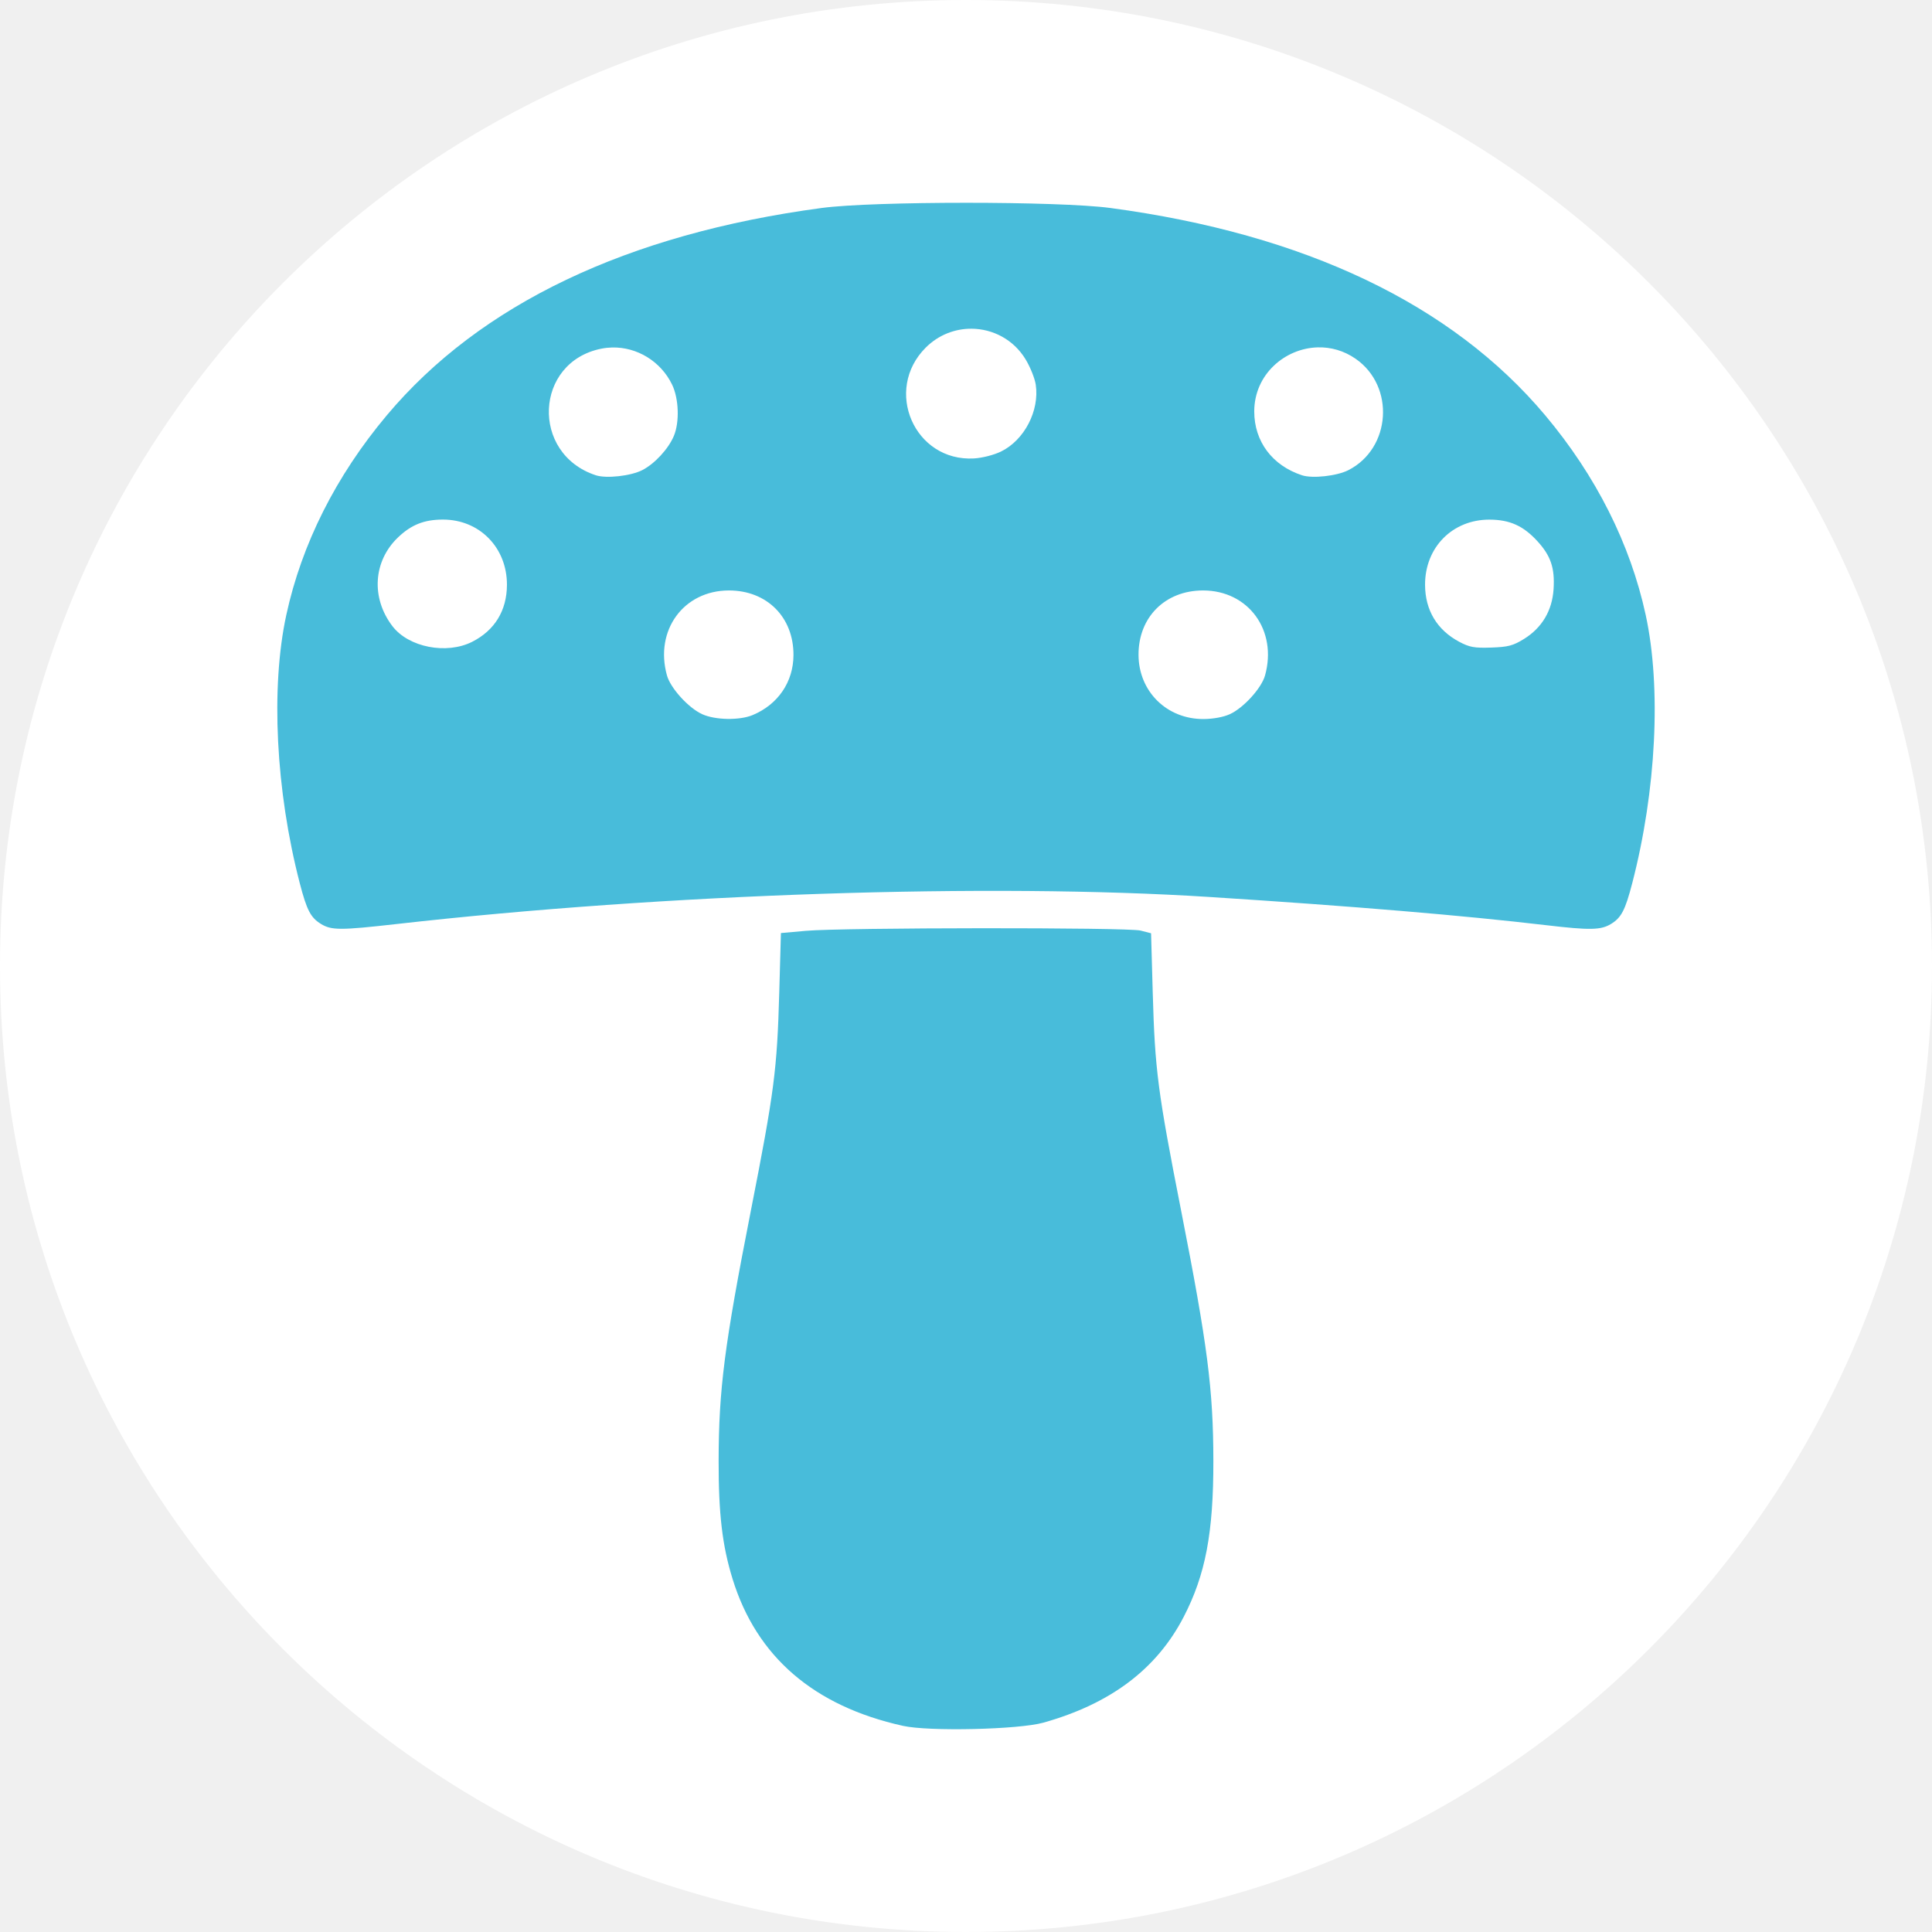
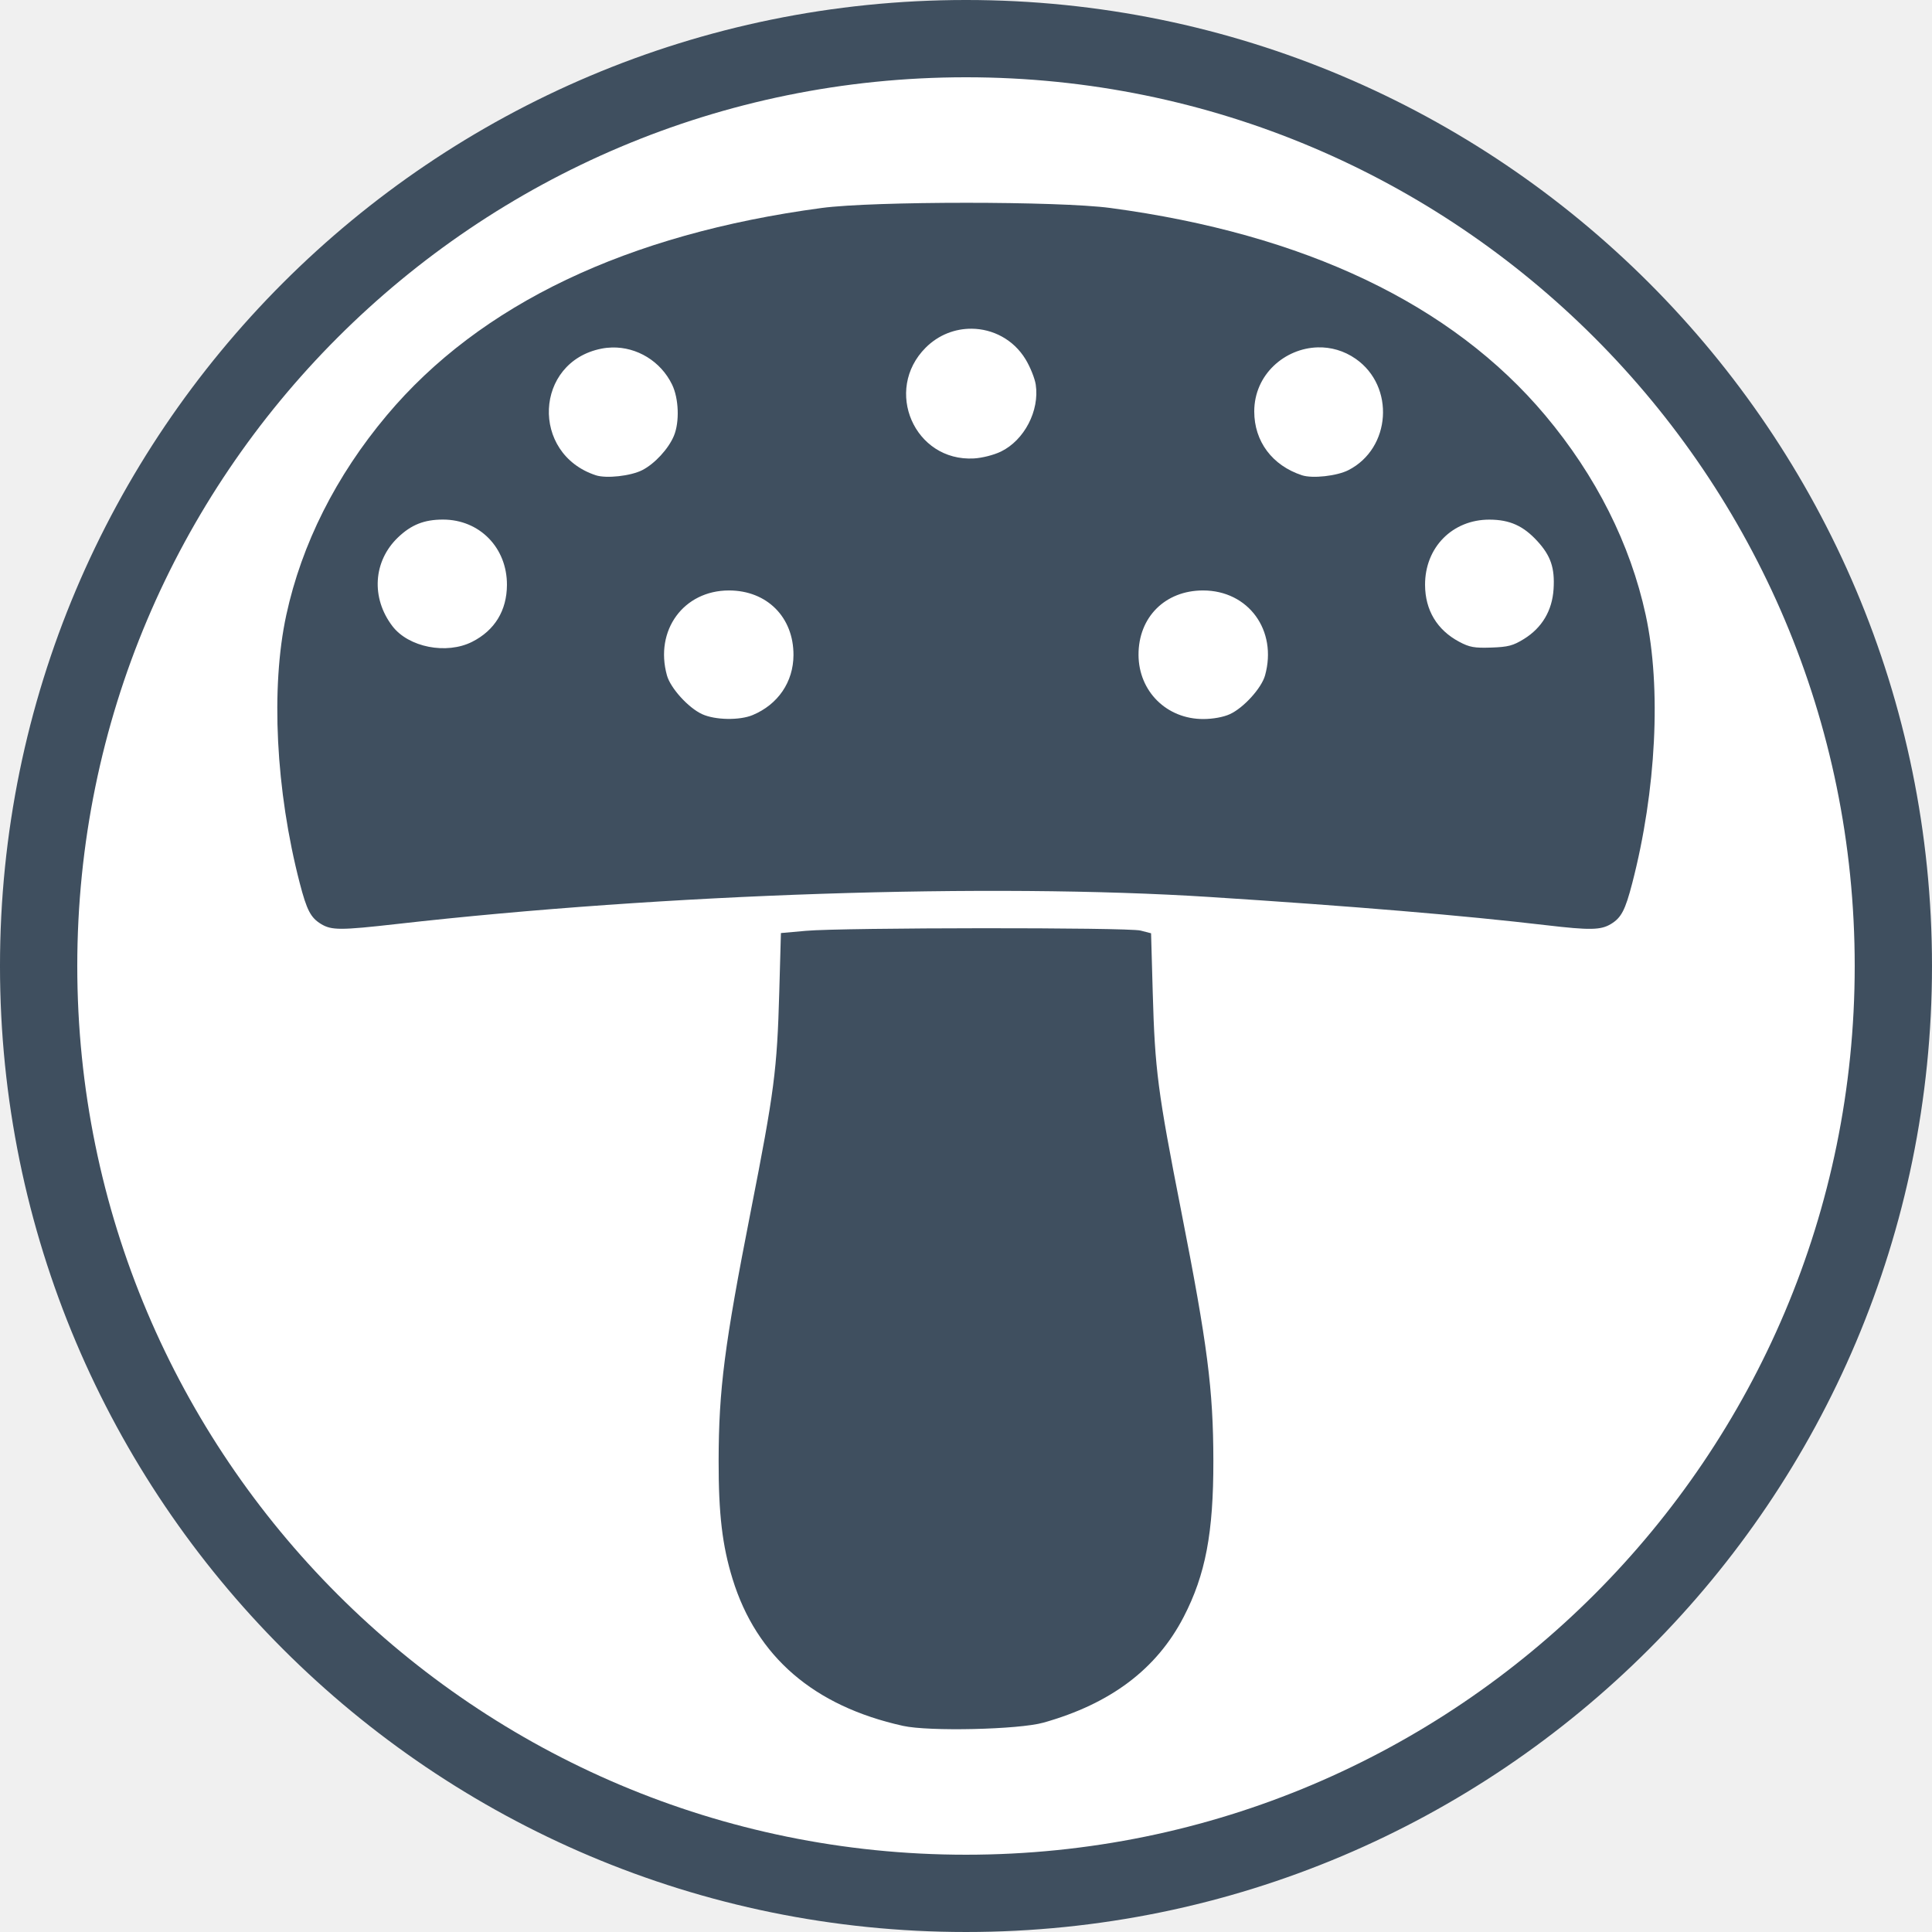
<svg xmlns="http://www.w3.org/2000/svg" width="100mm" height="100mm" viewBox="0 0 100 100" version="1.1" id="svg8">
  <defs id="defs2" />
  <g id="layer1" style="display:inline" transform="translate(274.7037,-133.3042)">
    <g id="g68">
      <g id="g72">
-         <circle style="fill:#ffffff;fill-opacity:1;stroke:none;stroke-width:0.132" id="path1439" cx="-224.704" cy="183.304" r="50" />
+         <circle style="fill:#ffffff;fill-opacity:1;stroke:#3f4f5f;stroke-width:4" id="path1439" cx="-224.704" cy="183.304" r="48" />
      </g>
    </g>
    <g id="g76" transform="matrix(0.5135592,0,0,0.5135592,7.365839,90.01212)">
-       <path id="path59" d="m -458.235,258.241 c -8.987,-1.991 -14.757,-6.965 -17.176,-14.806 -1.039,-3.367 -1.414,-6.549 -1.405,-11.917 0.012,-7.192 0.584,-11.638 3.236,-25.135 2.376,-12.091 2.654,-14.231 2.875,-22.093 l 0.167,-5.953 2.514,-0.224 c 3.747,-0.334 32.454,-0.356 33.734,-0.026 l 1.058,0.273 0.167,5.942 c 0.221,7.85 0.5,9.995 2.875,22.081 2.652,13.498 3.224,17.943 3.236,25.135 0.012,7.266 -0.791,11.491 -2.992,15.743 -2.721,5.255 -7.357,8.75 -14.133,10.656 -2.489,0.7 -11.527,0.907 -14.155,0.325 z" style="fill:#48bcda;stroke-width:0.265" />
-       <path id="path57" transform="matrix(0.2645833,0,0,0.2645833,-274.7037,133.3042)" d="m -669.66,-107.973 c -22.573,0 -45.146,0.661 -55,1.98 -74.046,9.918 -130.116,36.659 -165.66,79.008 -19.335,23.037 -32.401,49.002 -38.258,76.035 -5.991,27.654 -4.023,66.866 5.129,102.148 2.667,10.282 4.157,13.144 8.088,15.541 4.015,2.447 7.38,2.448 28.955,0.008 102.18,-11.559 225.832,-15.658 309.746,-10.27 54.5,3.5 96.382,7.012 128,10.732 16.703,1.965 20.835,1.886 24.701,-0.471 3.931,-2.397 5.421,-5.259 8.088,-15.541 9.152,-35.283 11.12,-74.495 5.129,-102.148 -5.857,-27.034 -18.922,-52.998 -38.258,-76.035 -35.545,-42.349 -91.614,-69.09 -165.66,-79.008 -9.854,-1.32 -32.427,-1.98 -55,-1.98 z m 2.15,47.969 c 8.04,0.063 15.952,4.083 20.559,11.684 1.765,2.912 3.503,7.241 3.859,9.621 1.489,9.932 -4.367,21.185 -13.268,25.494 -2.721,1.317 -7.142,2.442 -10.287,2.617 -22.654,1.259 -34.53,-26.041 -18.361,-42.209 4.912,-4.912 11.245,-7.256 17.498,-7.207 z m 131.846,7.104 c 4.907,-0.13 9.949,1.22 14.48,4.385 15.011,10.482 13.447,34.092 -2.809,42.385 -4.38,2.235 -13.684,3.264 -17.674,1.955 -11.329,-3.715 -18.193,-12.888 -18.193,-24.311 0,-14.084 11.656,-24.082 24.195,-24.414 z m -268.812,0.045 c 9.469,-0.218 18.548,5.239 22.857,14.141 2.572,5.313 2.885,14.26 0.684,19.529 -2.07,4.954 -7.317,10.637 -12.057,13.055 -4.38,2.235 -13.684,3.264 -17.674,1.955 -24.952,-8.183 -23.416,-43.161 2.119,-48.232 1.356,-0.269 2.718,-0.416 4.07,-0.447 z m -64.412,65.555 c 13.941,0 24.429,10.725 24.361,24.91 -0.047,9.756 -4.656,17.293 -13.23,21.639 -9.77,4.951 -24.242,2.114 -30.398,-5.957 -8.206,-10.759 -7.326,-24.751 2.127,-33.793 5.069,-4.849 9.985,-6.799 17.141,-6.799 z m 398.676,0.021 c 7.672,0.028 12.83,2.346 18.17,8.162 5.14,5.599 6.716,10.247 6.203,18.309 -0.521,8.185 -4.414,14.743 -11.268,18.98 -4.155,2.569 -6.041,3.066 -12.475,3.283 -6.434,0.217 -8.276,-0.116 -12.201,-2.205 -8.436,-4.49 -12.964,-12.022 -13.01,-21.641 -0.068,-14.304 10.436,-24.94 24.58,-24.889 z m -289.74,26.979 c 14.47,0 24.638,10.192 24.574,24.633 -0.045,10.225 -5.883,18.796 -15.553,22.836 -4.99,2.085 -14.279,1.921 -19.229,-0.34 -5.235,-2.391 -12.069,-9.918 -13.418,-14.775 -4.763,-17.154 6.336,-32.354 23.625,-32.354 z m 180.586,0 c 17.289,0 28.388,15.199 23.625,32.354 -1.349,4.858 -8.183,12.384 -13.418,14.775 -2.441,1.115 -6.359,1.834 -10.053,1.85 -13.968,0.051 -24.668,-10.518 -24.729,-24.426 -0.063,-14.361 10.139,-24.553 24.574,-24.553 z" style="fill:#48bcda;stroke-width:1" />
+       <path id="path59" d="m -458.235,258.241 c -8.987,-1.991 -14.757,-6.965 -17.176,-14.806 -1.039,-3.367 -1.414,-6.549 -1.405,-11.917 0.012,-7.192 0.584,-11.638 3.236,-25.135 2.376,-12.091 2.654,-14.231 2.875,-22.093 l 0.167,-5.953 2.514,-0.224 c 3.747,-0.334 32.454,-0.356 33.734,-0.026 l 1.058,0.273 0.167,5.942 c 0.221,7.85 0.5,9.995 2.875,22.081 2.652,13.498 3.224,17.943 3.236,25.135 0.012,7.266 -0.791,11.491 -2.992,15.743 -2.721,5.255 -7.357,8.75 -14.133,10.656 -2.489,0.7 -11.527,0.907 -14.155,0.325 z" style="fill:#3f4f5f;stroke-width:0.265" />
+       <path id="path57" transform="matrix(0.2645833,0,0,0.2645833,-274.7037,133.3042)" d="m -669.66,-107.973 c -22.573,0 -45.146,0.661 -55,1.98 -74.046,9.918 -130.116,36.659 -165.66,79.008 -19.335,23.037 -32.401,49.002 -38.258,76.035 -5.991,27.654 -4.023,66.866 5.129,102.148 2.667,10.282 4.157,13.144 8.088,15.541 4.015,2.447 7.38,2.448 28.955,0.008 102.18,-11.559 225.832,-15.658 309.746,-10.27 54.5,3.5 96.382,7.012 128,10.732 16.703,1.965 20.835,1.886 24.701,-0.471 3.931,-2.397 5.421,-5.259 8.088,-15.541 9.152,-35.283 11.12,-74.495 5.129,-102.148 -5.857,-27.034 -18.922,-52.998 -38.258,-76.035 -35.545,-42.349 -91.614,-69.09 -165.66,-79.008 -9.854,-1.32 -32.427,-1.98 -55,-1.98 z m 2.15,47.969 c 8.04,0.063 15.952,4.083 20.559,11.684 1.765,2.912 3.503,7.241 3.859,9.621 1.489,9.932 -4.367,21.185 -13.268,25.494 -2.721,1.317 -7.142,2.442 -10.287,2.617 -22.654,1.259 -34.53,-26.041 -18.361,-42.209 4.912,-4.912 11.245,-7.256 17.498,-7.207 z m 131.846,7.104 c 4.907,-0.13 9.949,1.22 14.48,4.385 15.011,10.482 13.447,34.092 -2.809,42.385 -4.38,2.235 -13.684,3.264 -17.674,1.955 -11.329,-3.715 -18.193,-12.888 -18.193,-24.311 0,-14.084 11.656,-24.082 24.195,-24.414 z m -268.812,0.045 c 9.469,-0.218 18.548,5.239 22.857,14.141 2.572,5.313 2.885,14.26 0.684,19.529 -2.07,4.954 -7.317,10.637 -12.057,13.055 -4.38,2.235 -13.684,3.264 -17.674,1.955 -24.952,-8.183 -23.416,-43.161 2.119,-48.232 1.356,-0.269 2.718,-0.416 4.07,-0.447 z m -64.412,65.555 c 13.941,0 24.429,10.725 24.361,24.91 -0.047,9.756 -4.656,17.293 -13.23,21.639 -9.77,4.951 -24.242,2.114 -30.398,-5.957 -8.206,-10.759 -7.326,-24.751 2.127,-33.793 5.069,-4.849 9.985,-6.799 17.141,-6.799 z m 398.676,0.021 c 7.672,0.028 12.83,2.346 18.17,8.162 5.14,5.599 6.716,10.247 6.203,18.309 -0.521,8.185 -4.414,14.743 -11.268,18.98 -4.155,2.569 -6.041,3.066 -12.475,3.283 -6.434,0.217 -8.276,-0.116 -12.201,-2.205 -8.436,-4.49 -12.964,-12.022 -13.01,-21.641 -0.068,-14.304 10.436,-24.94 24.58,-24.889 z m -289.74,26.979 c 14.47,0 24.638,10.192 24.574,24.633 -0.045,10.225 -5.883,18.796 -15.553,22.836 -4.99,2.085 -14.279,1.921 -19.229,-0.34 -5.235,-2.391 -12.069,-9.918 -13.418,-14.775 -4.763,-17.154 6.336,-32.354 23.625,-32.354 z m 180.586,0 c 17.289,0 28.388,15.199 23.625,32.354 -1.349,4.858 -8.183,12.384 -13.418,14.775 -2.441,1.115 -6.359,1.834 -10.053,1.85 -13.968,0.051 -24.668,-10.518 -24.729,-24.426 -0.063,-14.361 10.139,-24.553 24.574,-24.553 z" style="fill:#3f4f5f;stroke-width:1" />
    </g>
  </g>
</svg>
